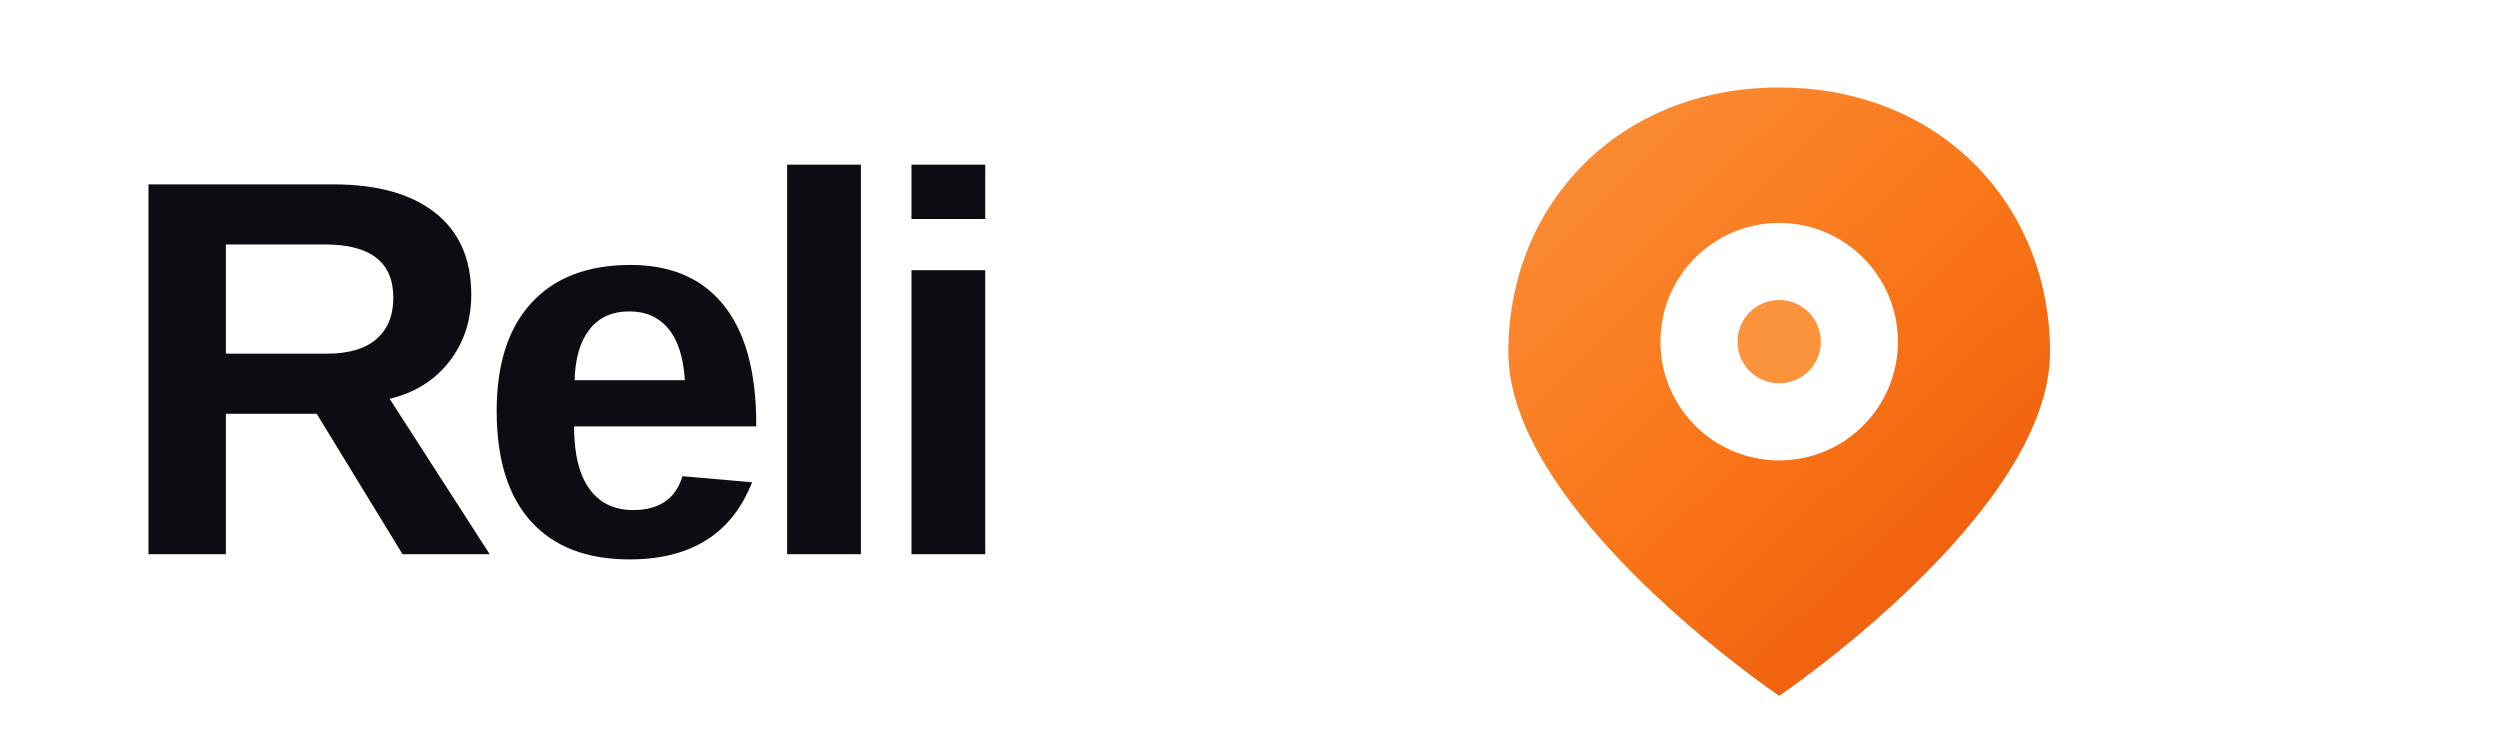
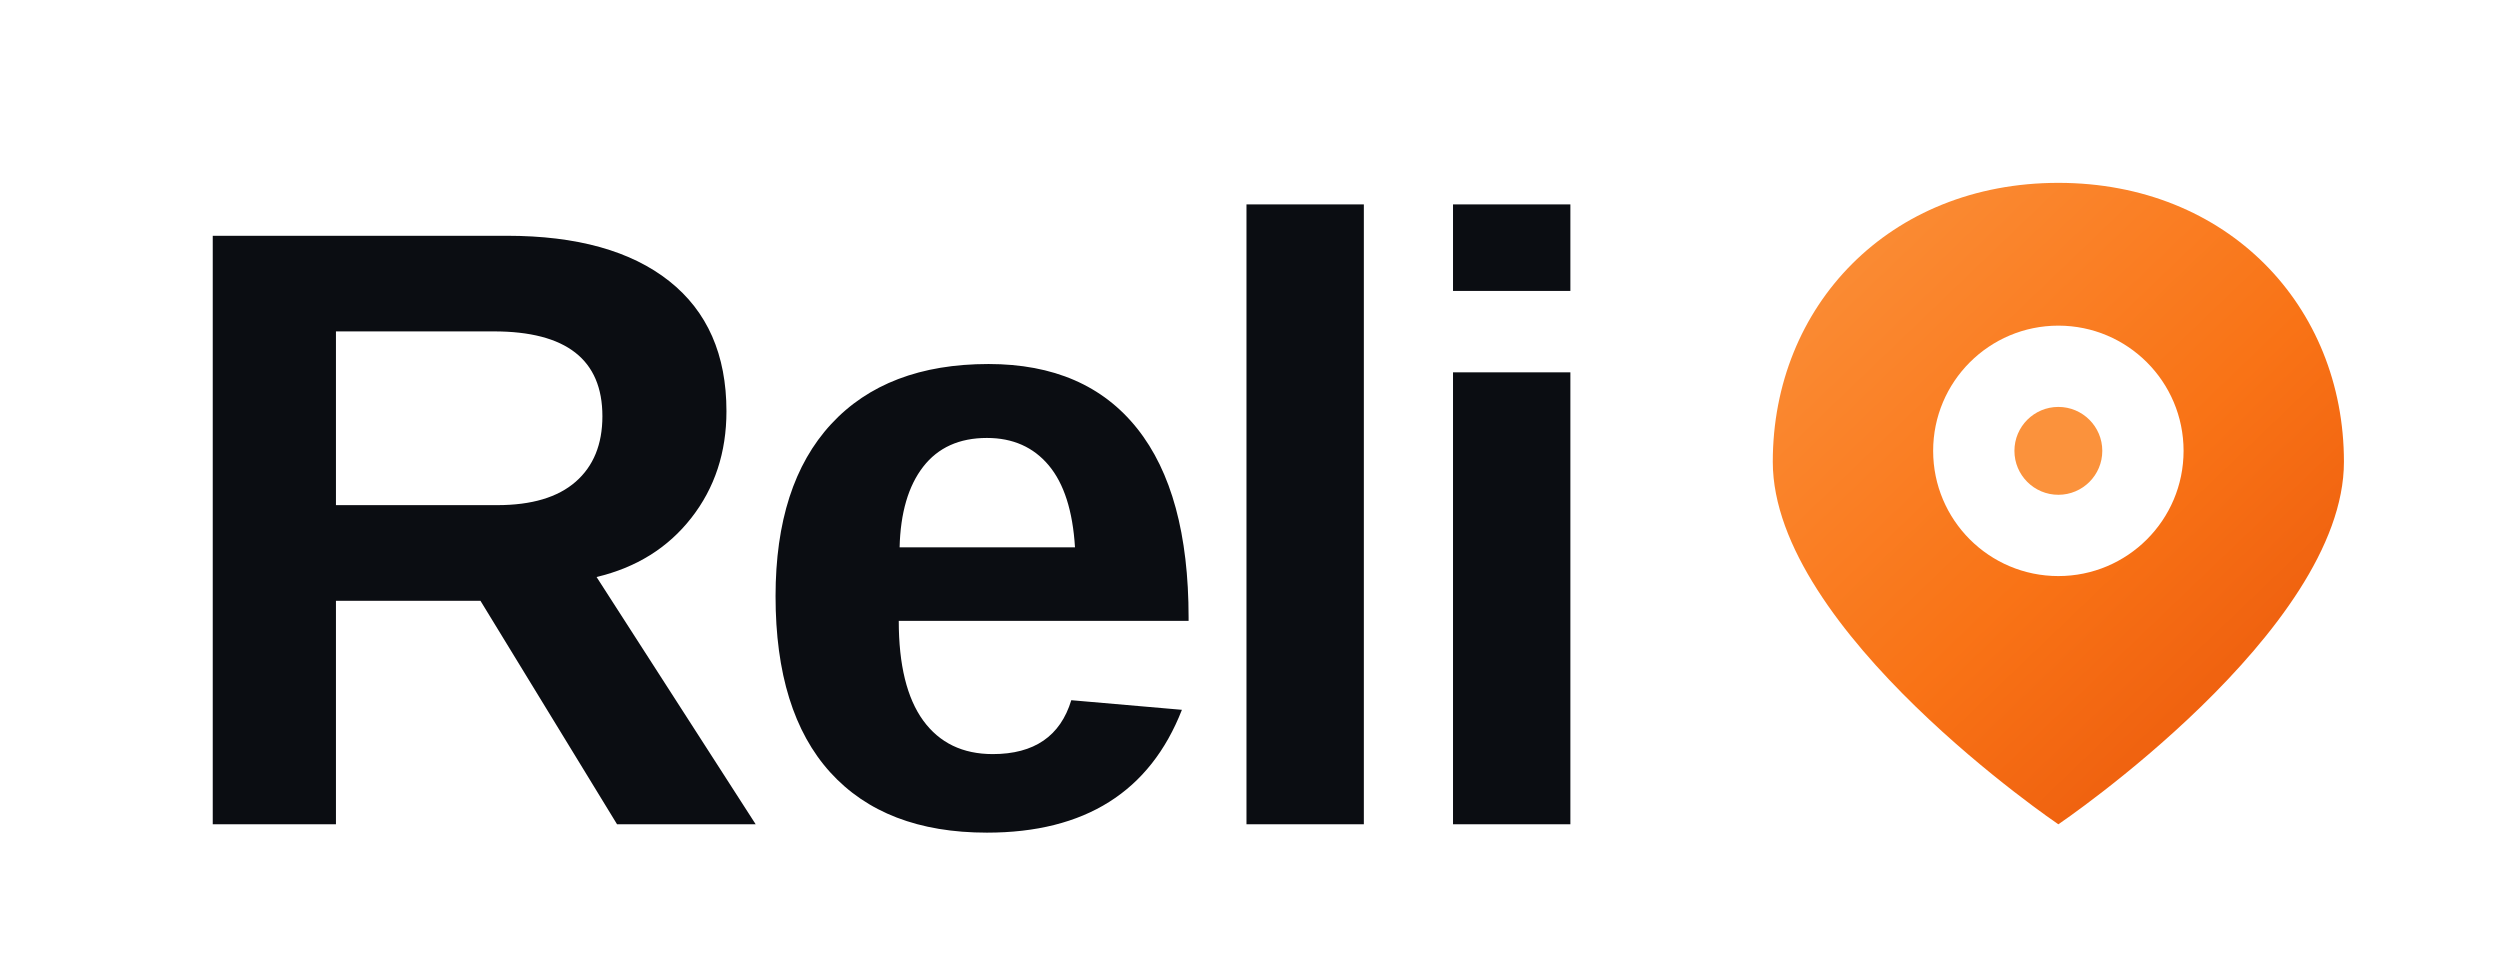
- <svg xmlns="http://www.w3.org/2000/svg" viewBox="0 0 1200 360" role="img" aria-label="Relio">
+ <svg xmlns="http://www.w3.org/2000/svg" viewBox="0 0 643 250" role="img" aria-label="Relio">
  <defs>
    <linearGradient id="relio-pin-light" x1="0" y1="0" x2="0.85" y2="1">
      <stop offset="0%" stop-color="#FB923C" />
      <stop offset="58%" stop-color="#F97316" />
      <stop offset="100%" stop-color="#EA580C" />
    </linearGradient>
  </defs>
-   <text x="54" y="266" fill="#0B0D12" font-family="Arial, Helvetica, sans-serif" font-size="258" font-weight="700" letter-spacing="-12">Reli</text>
-   <path d="M854 42C777 42 724 98 724 169C724 246 854 334 854 334C854 334 984 246 984 169C984 98 931 42 854 42Z M797 164a57 57 0 1 0 114 0a57 57 0 1 0-114 0Z" fill="url(#relio-pin-light)" fill-rule="evenodd" />
-   <circle cx="854" cy="164" r="20" fill="#FB923C" />
+   <text x="40" y="212" fill="#0B0D12" font-family="Arial, Helvetica, sans-serif" font-size="220" font-weight="700" letter-spacing="-8" textLength="400" lengthAdjust="spacingAndGlyphs">Reli</text>
+   <g transform="translate(46.9 23.3) scale(0.565)">
+     <path d="M854 42C777 42 724 98 724 169C724 246 854 334 854 334C854 334 984 246 984 169C984 98 931 42 854 42Z M797 164a57 57 0 1 0 114 0a57 57 0 1 0-114 0Z" fill="url(#relio-pin-light)" fill-rule="evenodd" />
+     <circle cx="854" cy="164" r="20" fill="#FB923C" />
+   </g>
</svg>
